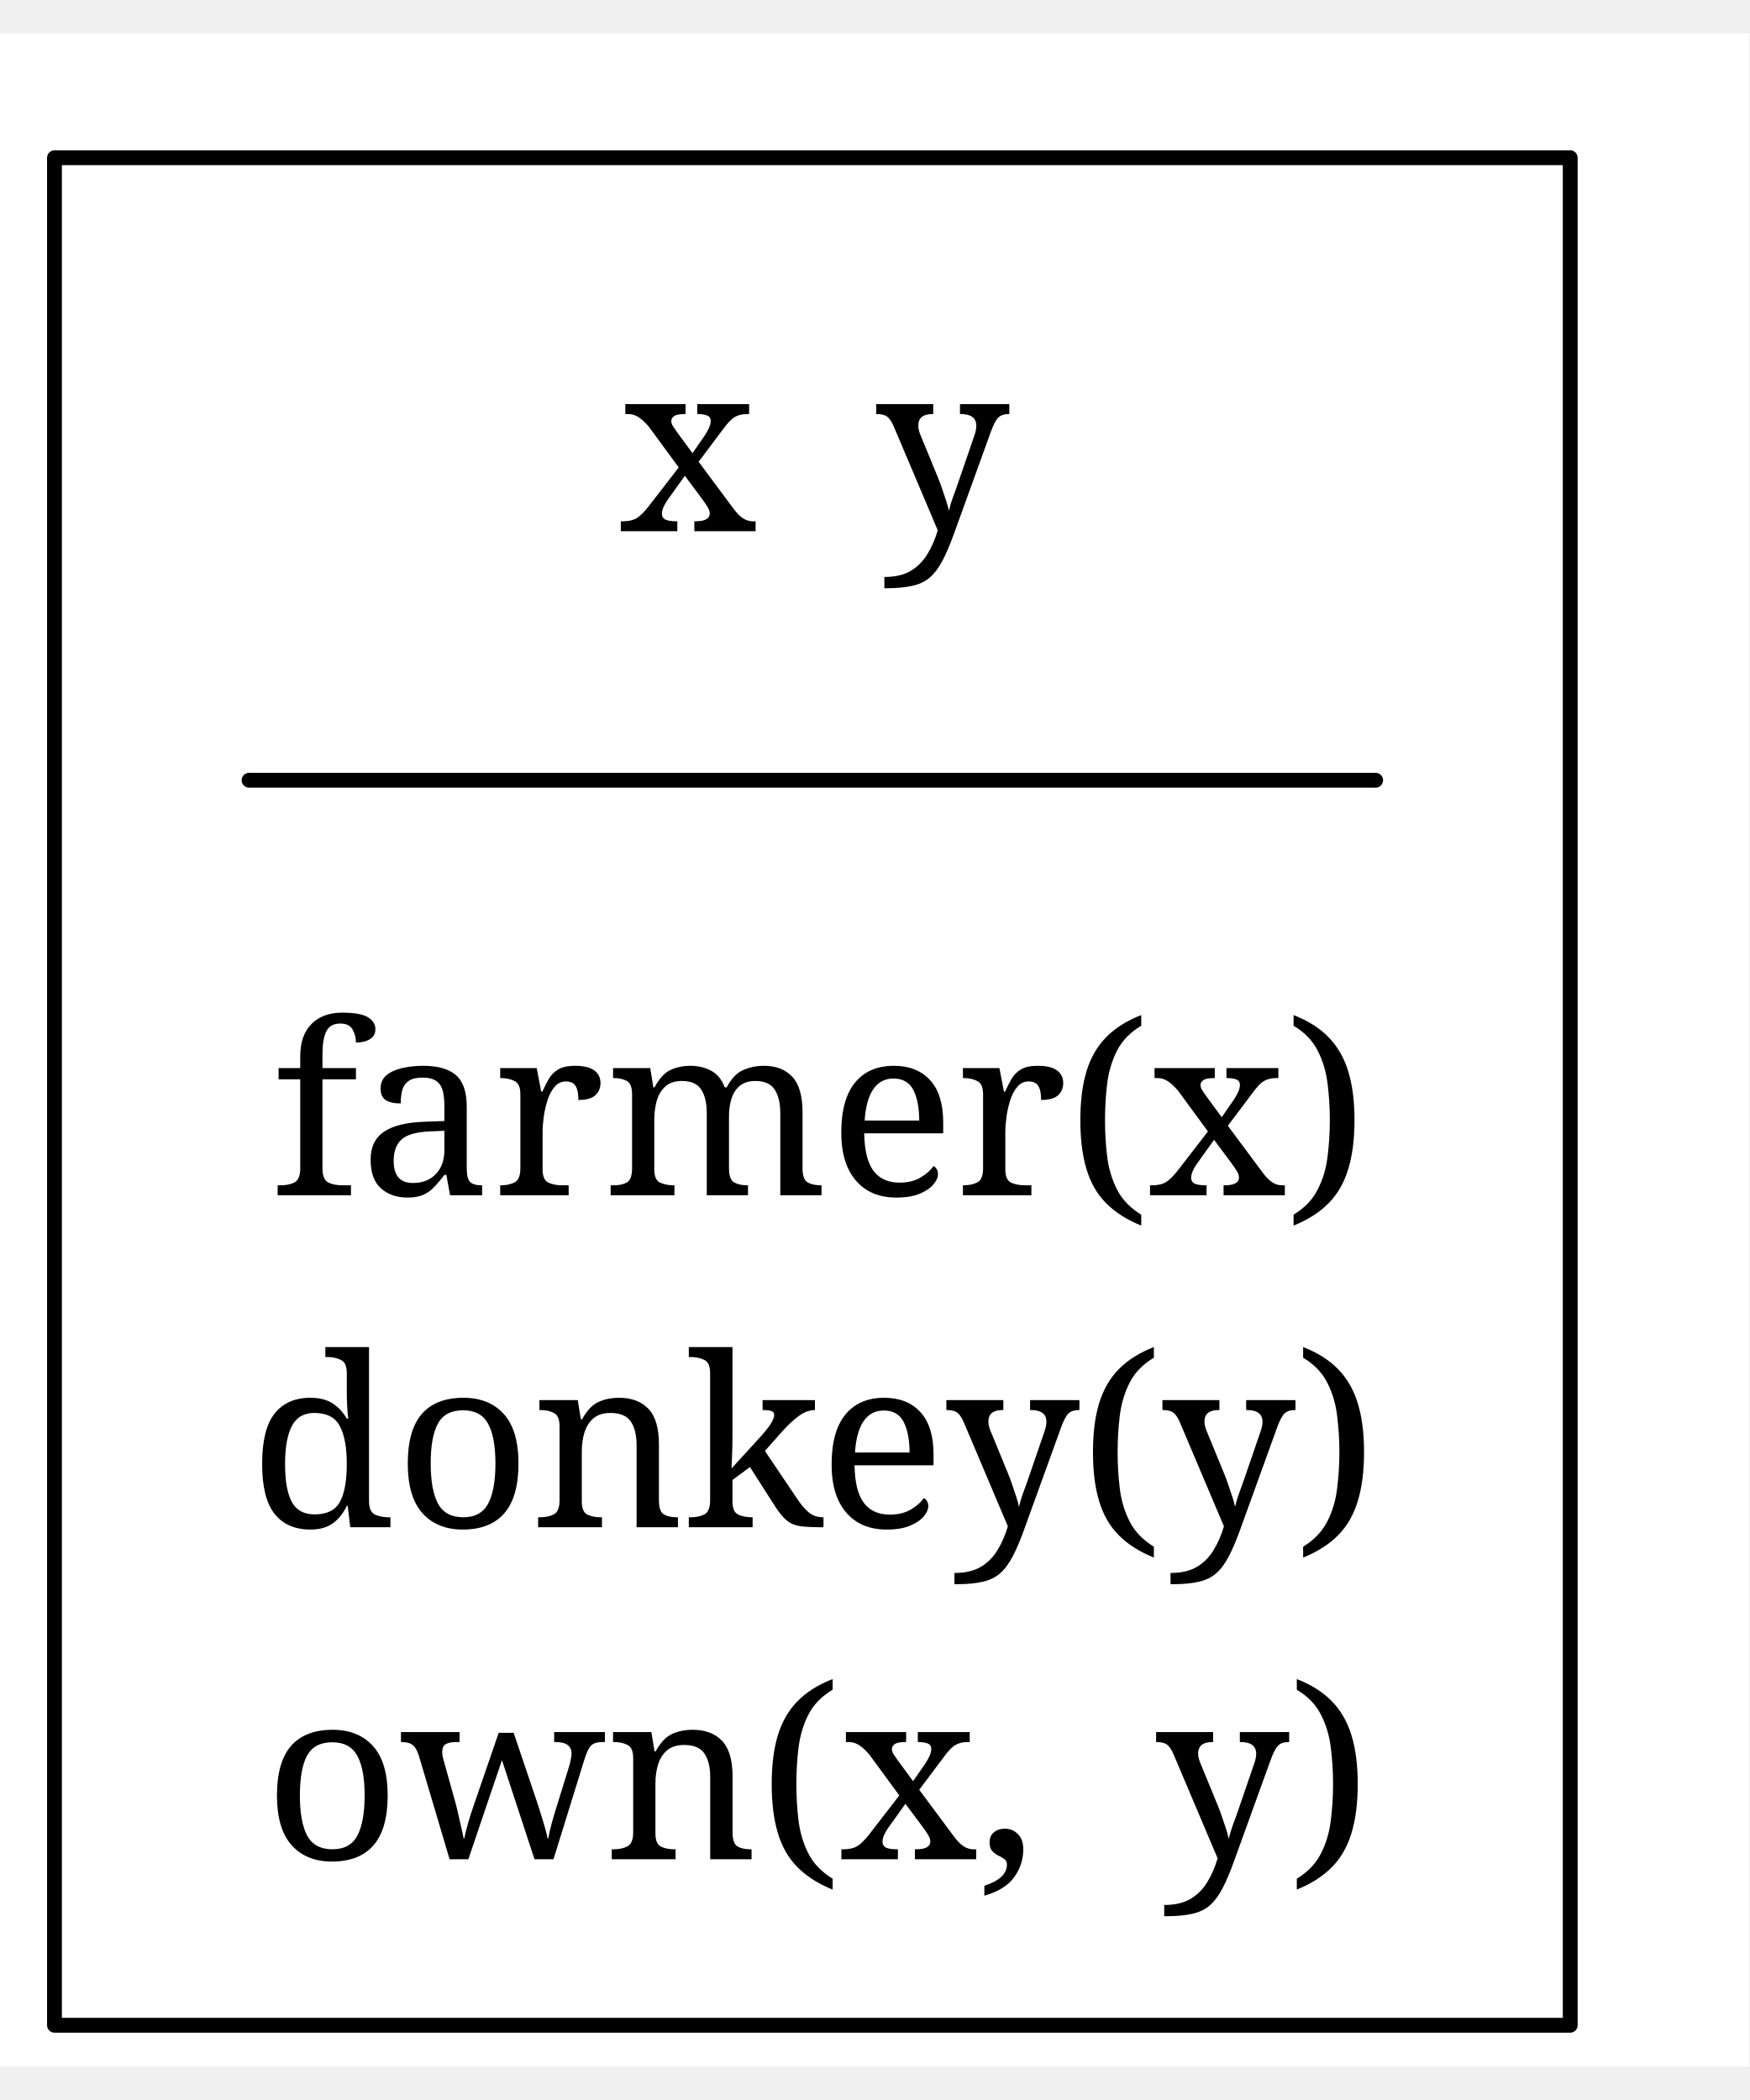
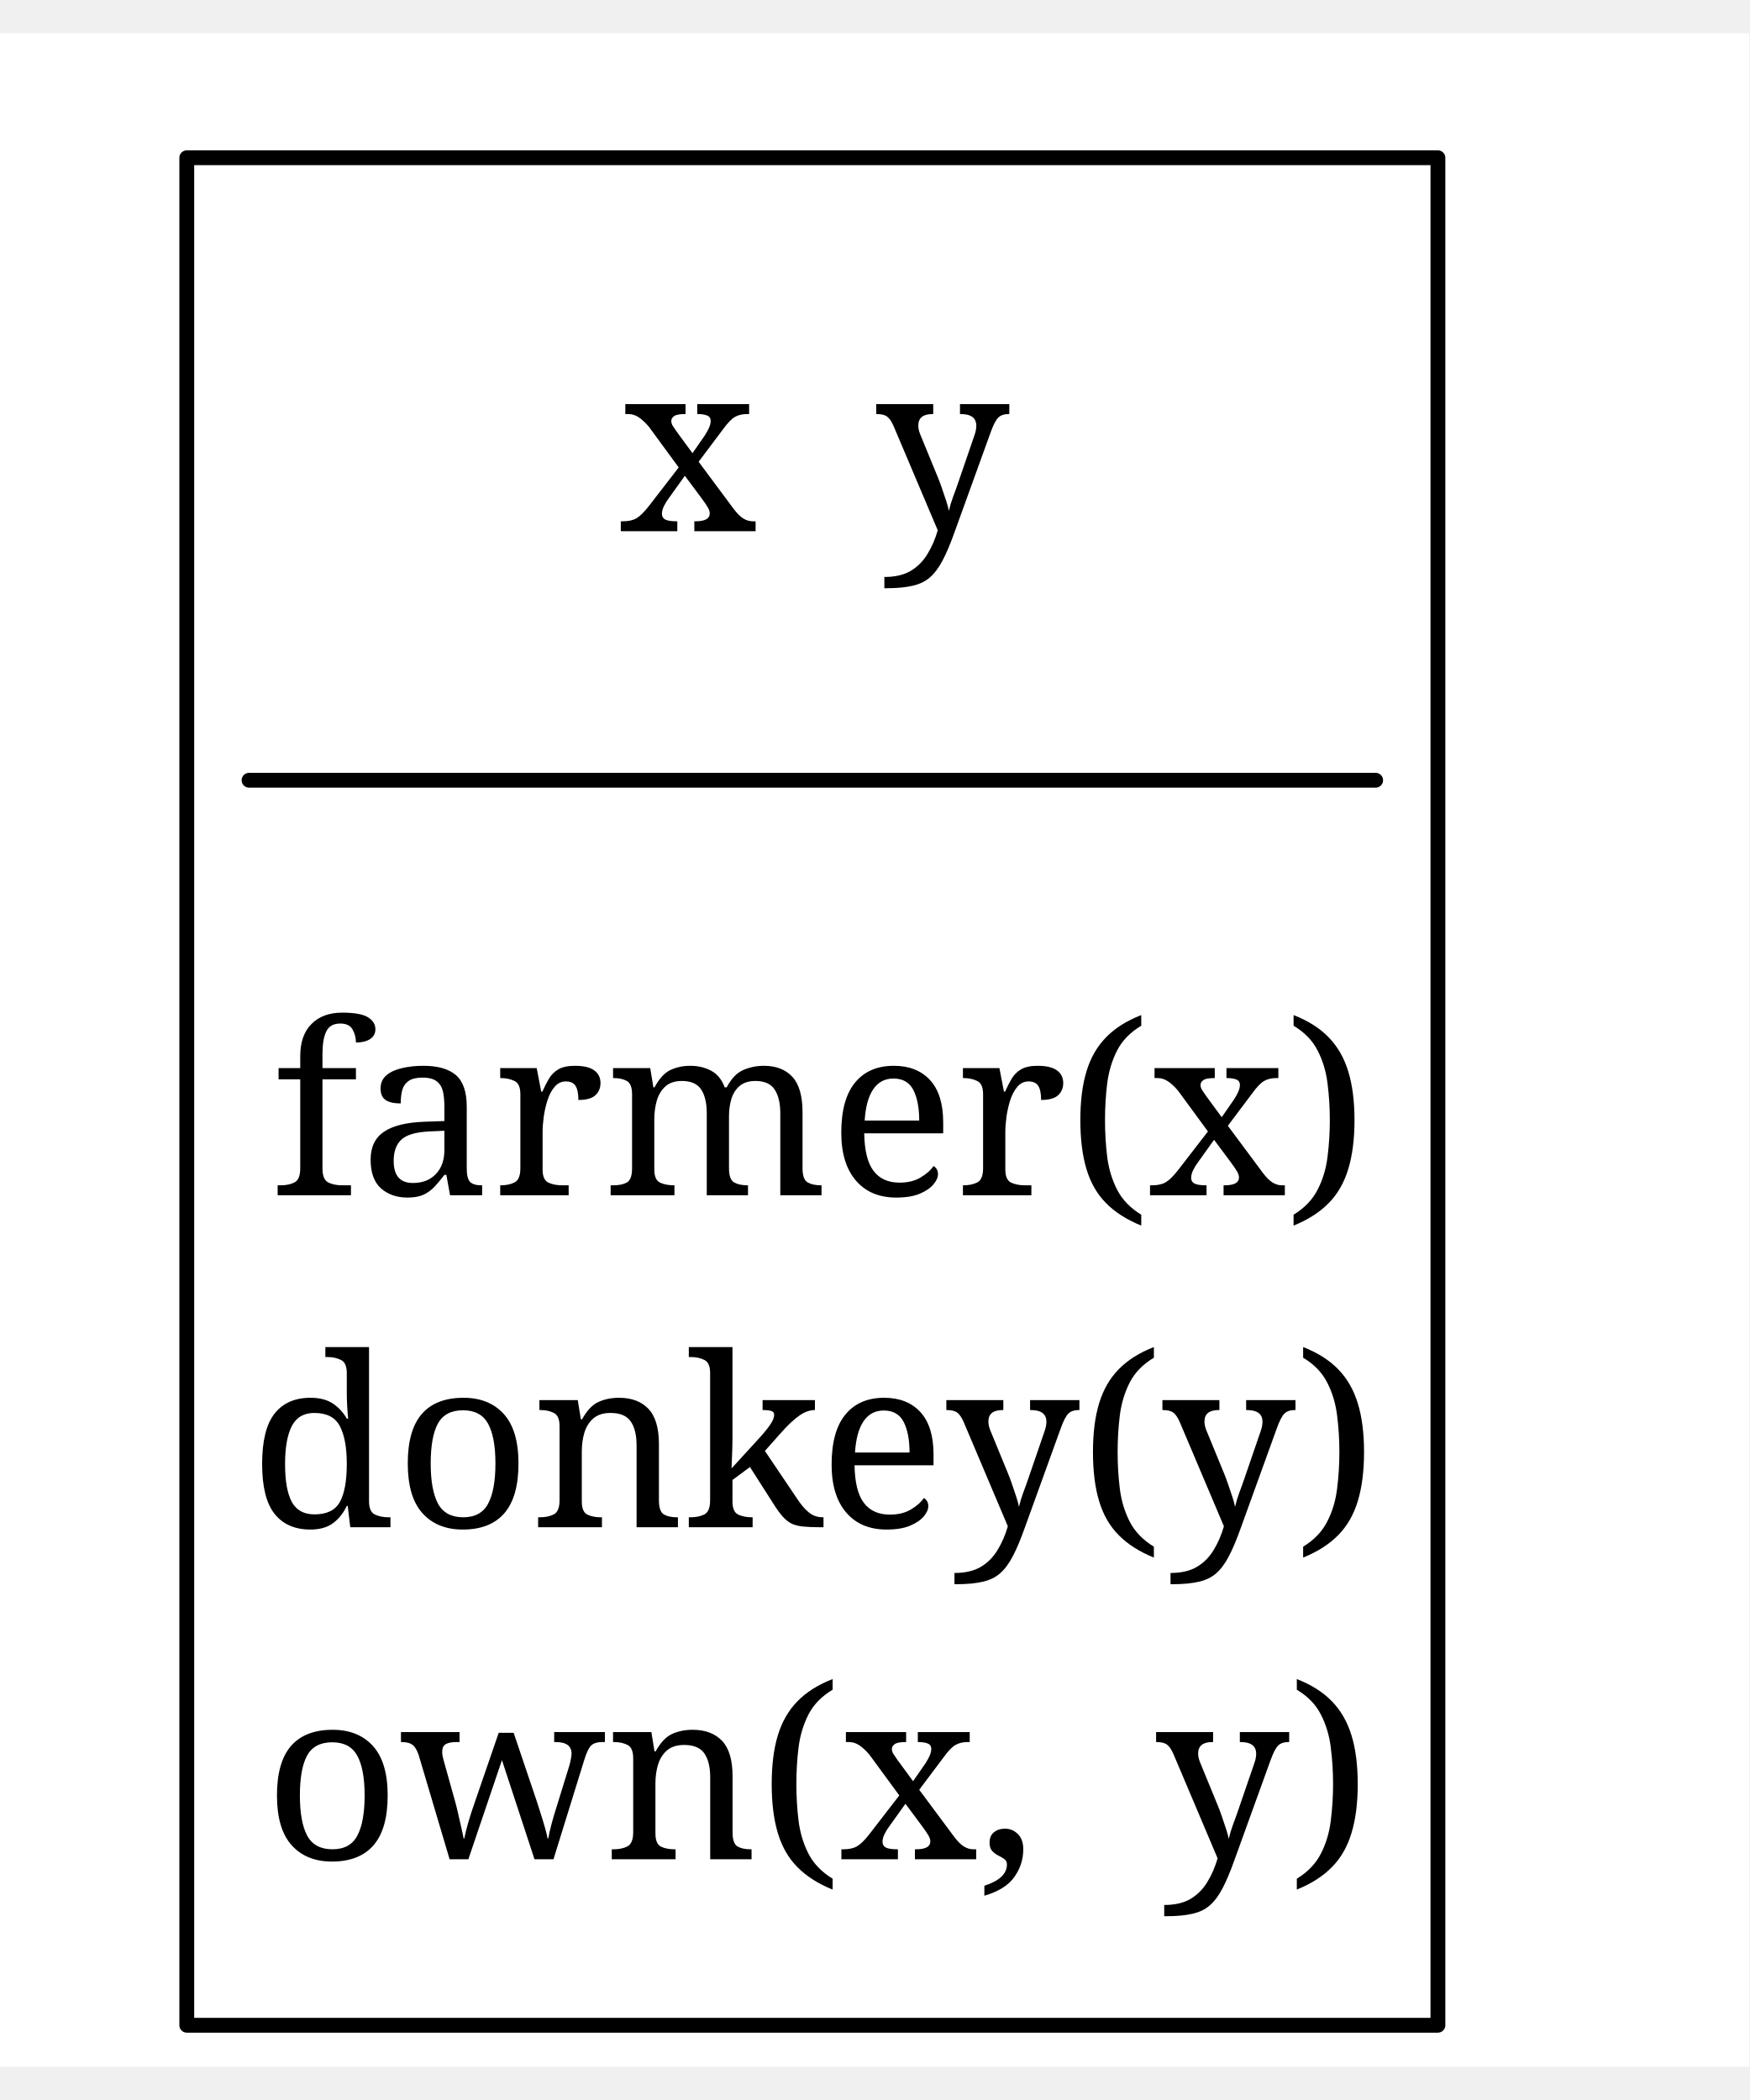
<svg xmlns="http://www.w3.org/2000/svg" width="219.2" height="263.2" viewBox="-16.8, 0, 236, 274.4" version="1.1">
  <defs>
    <marker id="arrow" markerUnits="userSpaceOnUse" viewBox="0 0 10 10" refX="10" refY="5" markerWidth="16.8" markerHeight="16.8" orient="auto">
      <path d="M 0 0 L 10 5 L 0 10" fill="black" />
    </marker>
    <marker id="arrowBackward" markerUnits="userSpaceOnUse" viewBox="0 0 10 10" refX="5" refY="5" markerWidth="16.8" markerHeight="16.8" orient="auto">
      <path d="M 0 0 L 10 5 L 0 10 z" fill="black" />
    </marker>
    <marker id="arrowForward" markerUnits="userSpaceOnUse" viewBox="0 0 10 10" refX="5" refY="5" markerWidth="16.8" markerHeight="16.8" orient="auto">
      <path d="M 10 0 L 0 5 L 10 10 z" fill="black" />
    </marker>
    <marker id="arrowBothways" markerUnits="userSpaceOnUse" viewBox="0 0 30 10" refX="15" refY="5" markerWidth="50.4" markerHeight="16.8" orient="auto">
      <path d="M 0 5 L 10 0 L 10 5 L 20 5 L 20 0 L 30 5 L 20 10 L 20 5 L 10 5 L 10 10 z" fill="black" />
    </marker>
    <pattern id="hatchBlack" x="10" y="10" width="10" height="10" patternUnits="userSpaceOnUse" patternTransform="rotate(45)">
      <line x1="0" y="0" x2="0" y2="10" stroke="black" stroke-width="4" />
    </pattern>
    <pattern id="hatchForNode" x="10" y="10" width="10" height="10" patternUnits="userSpaceOnUse" patternTransform="rotate(45)">
      <line x1="0" y="0" x2="0" y2="10" stroke="black" stroke-width="4" />
    </pattern>
    <pattern id="hatchForLeaf" x="10" y="10" width="10" height="10" patternUnits="userSpaceOnUse" patternTransform="rotate(45)">
      <line x1="0" y="0" x2="0" y2="10" stroke="black" stroke-width="4" />
    </pattern>
  </defs>
  <rect x="-16.8" y="0" width="236" height="274.4" stroke="none" fill="white" />"
<text white-space="pre" alignment-baseline="text-top" style="fill: black; storoke-width: 0; font-size: 32px;" x="16.8" y="67.2">
    <tspan x="66.8" y="67.2" style="" text-decoration="" font-family="'Noto Serif', 'Noto Serif JP', 'Noto Serif CJK JP', 'Noto Naskh Arabic', 'Noto Sans Arabic', 'Noto Serif Hebrew', 'Noto Serif Devanagari', 'Noto Serif Thai', 'Noto Serif Khmer', 'DejaVu Serif', 'Noto Sans Math', OpenMoji, 'OpenMoji Color', 'OpenMoji Black', 'Noto Emoji', serif">x<tspan style="fill:none;">￭</tspan>y</tspan>
    <tspan x="19.8" y="156.8" style="" text-decoration="" font-family="'Noto Serif', 'Noto Serif JP', 'Noto Serif CJK JP', 'Noto Naskh Arabic', 'Noto Sans Arabic', 'Noto Serif Hebrew', 'Noto Serif Devanagari', 'Noto Serif Thai', 'Noto Serif Khmer', 'DejaVu Serif', 'Noto Sans Math', OpenMoji, 'OpenMoji Color', 'OpenMoji Black', 'Noto Emoji', serif">farmer(x)</tspan>
    <tspan x="16.8" y="201.6" style="" text-decoration="" font-family="'Noto Serif', 'Noto Serif JP', 'Noto Serif CJK JP', 'Noto Naskh Arabic', 'Noto Sans Arabic', 'Noto Serif Hebrew', 'Noto Serif Devanagari', 'Noto Serif Thai', 'Noto Serif Khmer', 'DejaVu Serif', 'Noto Sans Math', OpenMoji, 'OpenMoji Color', 'OpenMoji Black', 'Noto Emoji', serif">donkey(y)</tspan>
    <tspan x="18.8" y="246.4" style="" text-decoration="" font-family="'Noto Serif', 'Noto Serif JP', 'Noto Serif CJK JP', 'Noto Naskh Arabic', 'Noto Sans Arabic', 'Noto Serif Hebrew', 'Noto Serif Devanagari', 'Noto Serif Thai', 'Noto Serif Khmer', 'DejaVu Serif', 'Noto Sans Math', OpenMoji, 'OpenMoji Color', 'OpenMoji Black', 'Noto Emoji', serif">own(x,<tspan style="fill:none;">￭</tspan>y)</tspan>
  </text>
  <line style="stroke:black; fill:none; stroke-linecap:round; stroke-width:2; " x1="16.8" y1="100.8" x2="168.8" y2="100.8" />
-   <polygon style="stroke:black; stroke-width:2; fill:none; stroke-linejoin:round; stroke-linecap:round;" points="-9.45,16.8 195.05,16.8 195.05,268.8 -9.45,268.8" />
+   <polygon style="stroke:black; stroke-width:2; fill:none; stroke-linejoin:round; stroke-linecap:round;" points="8.4,16.8 177.2,16.8 177.2,268.8 8.4,268.8" />
</svg>
